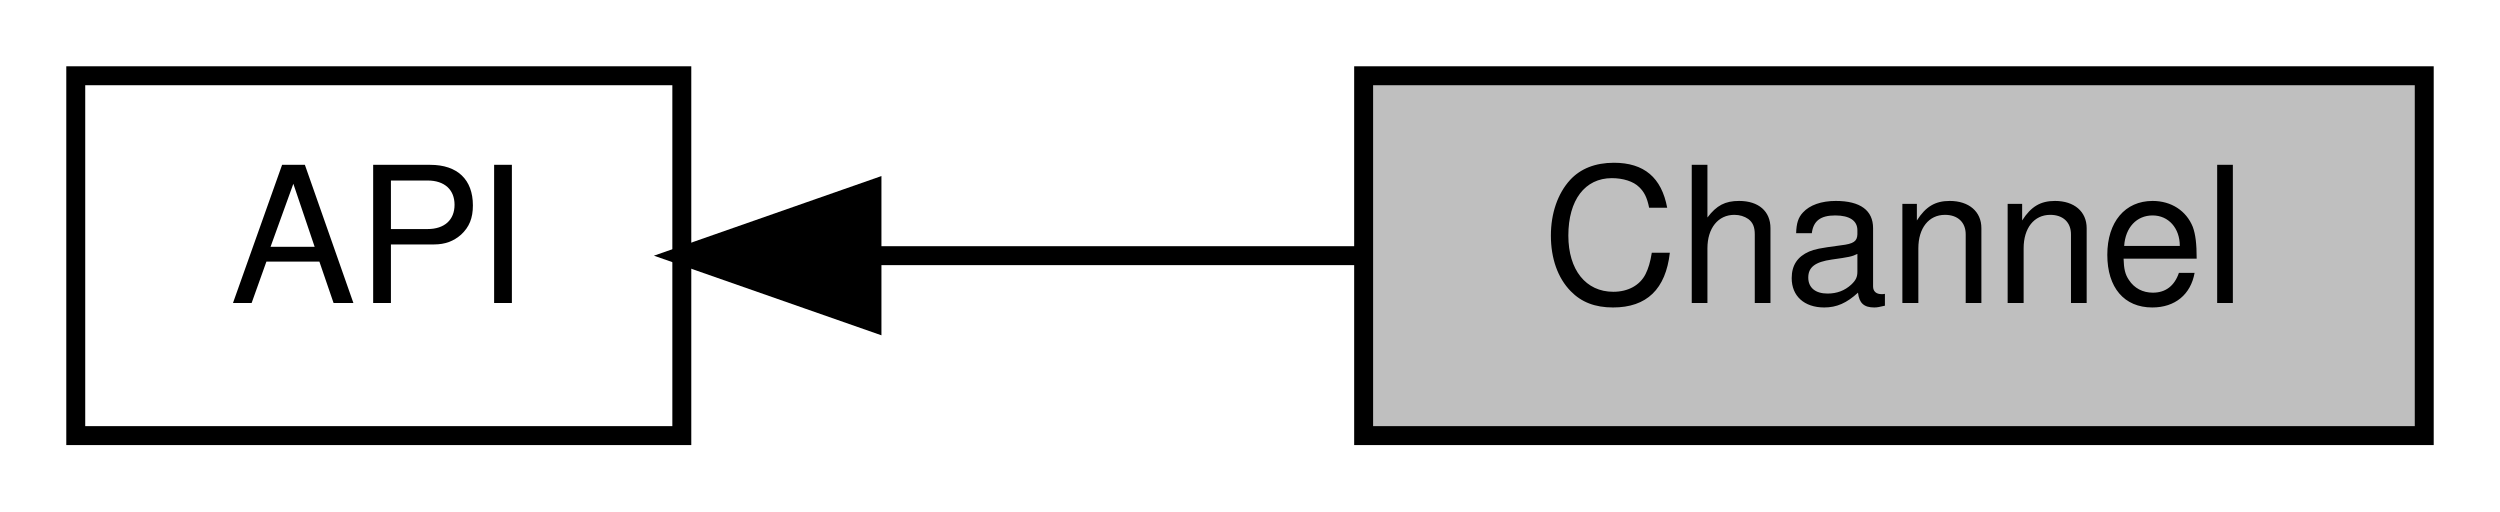
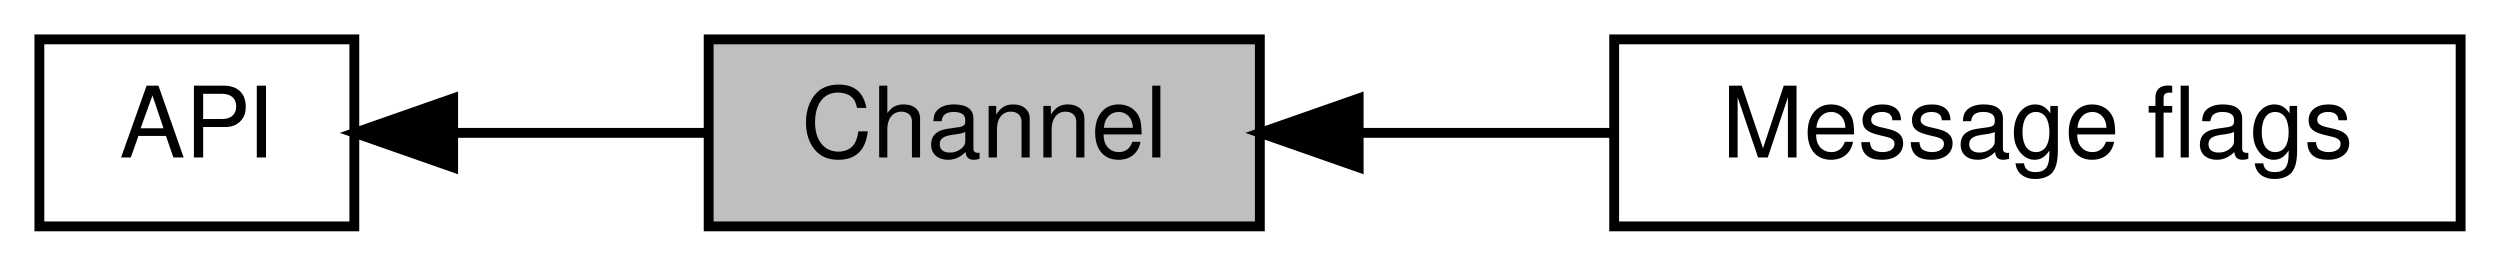
- <svg xmlns="http://www.w3.org/2000/svg" xmlns:xlink="http://www.w3.org/1999/xlink" width="132pt" height="27pt" viewBox="0.00 0.00 132.00 27.00">
+ <svg xmlns="http://www.w3.org/2000/svg" xmlns:xlink="http://www.w3.org/1999/xlink" width="254pt" height="27pt" viewBox="0.00 0.00 254.00 27.00">
  <g id="graph0" class="graph" transform="scale(1 1) rotate(0) translate(4 23)">
    <g id="node1" class="node">
      <g id="a_node1">
        <a xlink:href="../../d3/de3/group__DiscordAPI.html" target="_top" xlink:title="The Discord public API supported by Concord.">
          <polygon fill="none" stroke="black" points="32,-19 0,-19 0,0 32,0 32,-19" />
          <text text-anchor="middle" x="16" y="-7" font-family="Helvetica,sans-Serif" font-size="10.00">API</text>
        </a>
      </g>
    </g>
    <g id="node2" class="node">
      <g id="a_node2">
        <a xlink:title="Channel's public API supported by Concord.">
          <polygon fill="#bfbfbf" stroke="black" points="124,-19 68,-19 68,0 124,0 124,-19" />
          <text text-anchor="middle" x="96" y="-7" font-family="Helvetica,sans-Serif" font-size="10.00">Channel</text>
        </a>
      </g>
    </g>
    <g id="edge1" class="edge">
      <path fill="none" stroke="black" d="M42.09,-9.5C50.26,-9.5 59.37,-9.5 67.69,-9.5" />
      <polygon fill="black" stroke="black" points="42.04,-6 32.04,-9.5 42.04,-13 42.04,-6" />
    </g>
+     <g id="node3" class="node">
+       <g id="a_node3">
+         <a xlink:href="../../dd/d42/group__DiscordAPIChannelMessageFlags.html" target="_top" xlink:title=" ">
+           <polygon fill="none" stroke="black" points="246,-19 160,-19 160,0 246,0 246,-19" />
+           <text text-anchor="middle" x="203" y="-7" font-family="Helvetica,sans-Serif" font-size="10.00">Message flags</text>
+         </a>
+       </g>
+     </g>
+     <g id="edge2" class="edge">
+       <path fill="none" stroke="black" d="M134.22,-9.5C142.56,-9.5 151.45,-9.5 159.97,-9.5" />
+       <polygon fill="black" stroke="black" points="134.04,-6 124.04,-9.5 134.04,-13 134.04,-6" />
+     </g>
  </g>
</svg>
